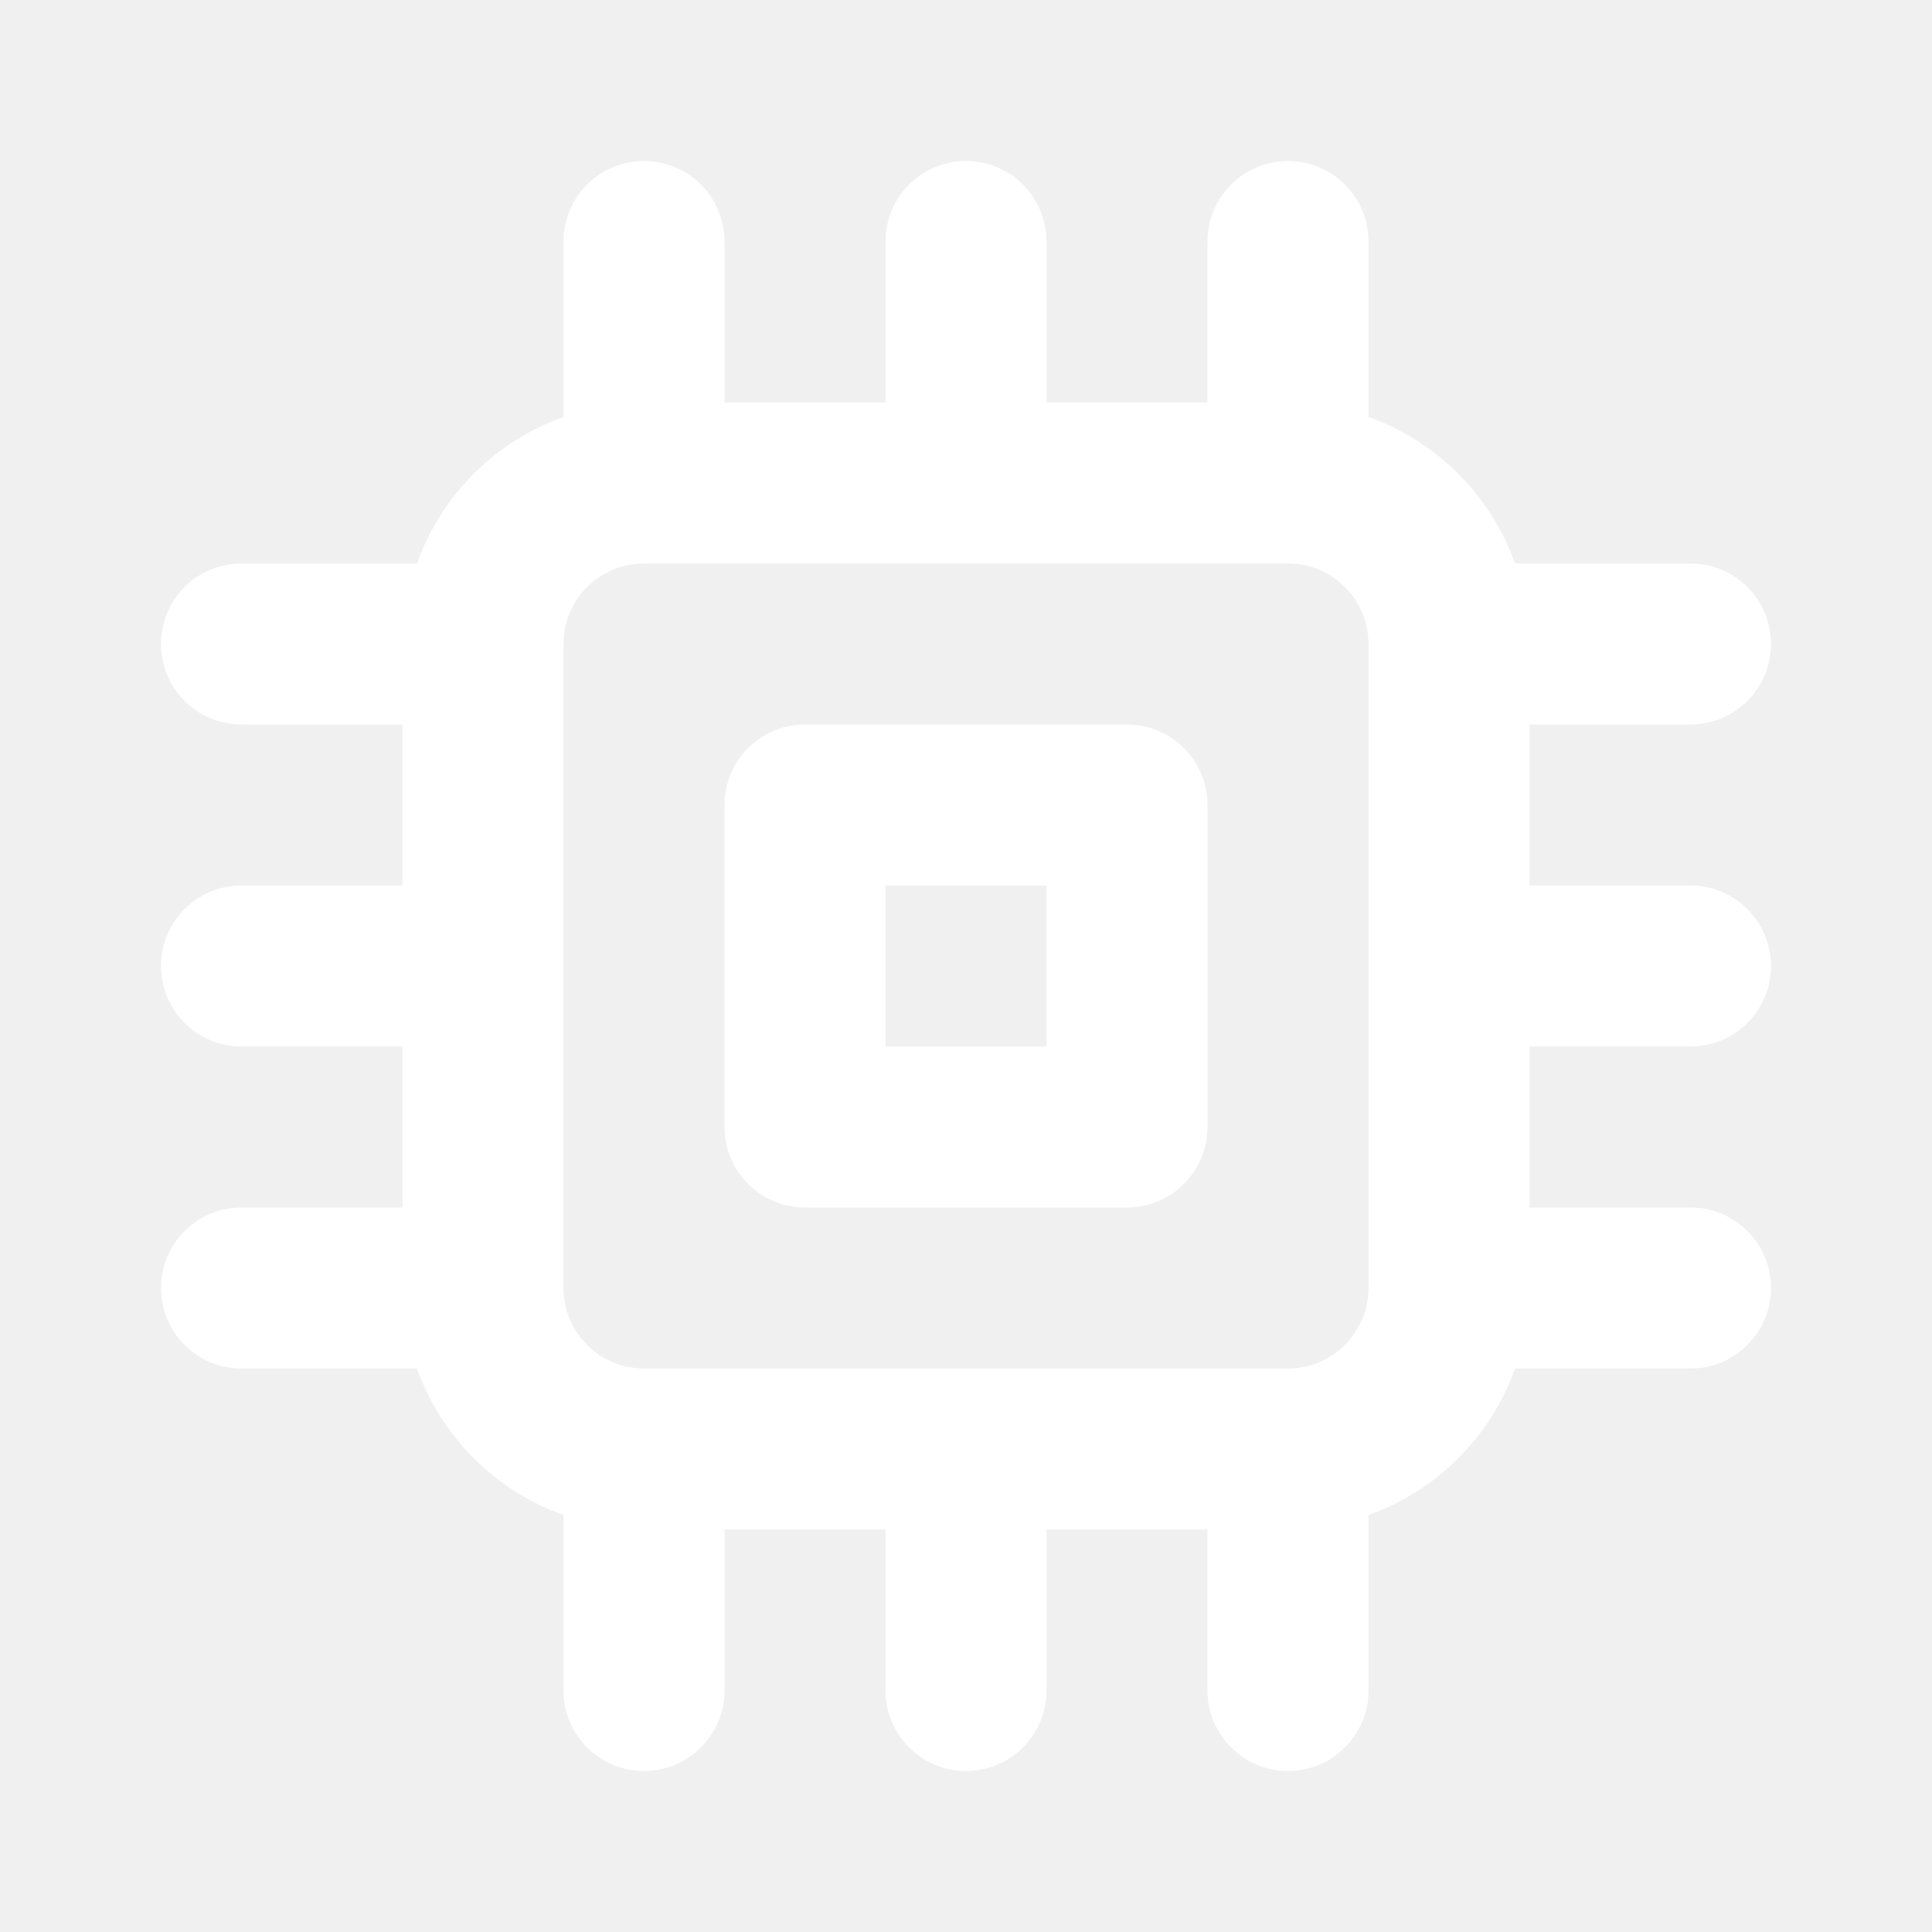
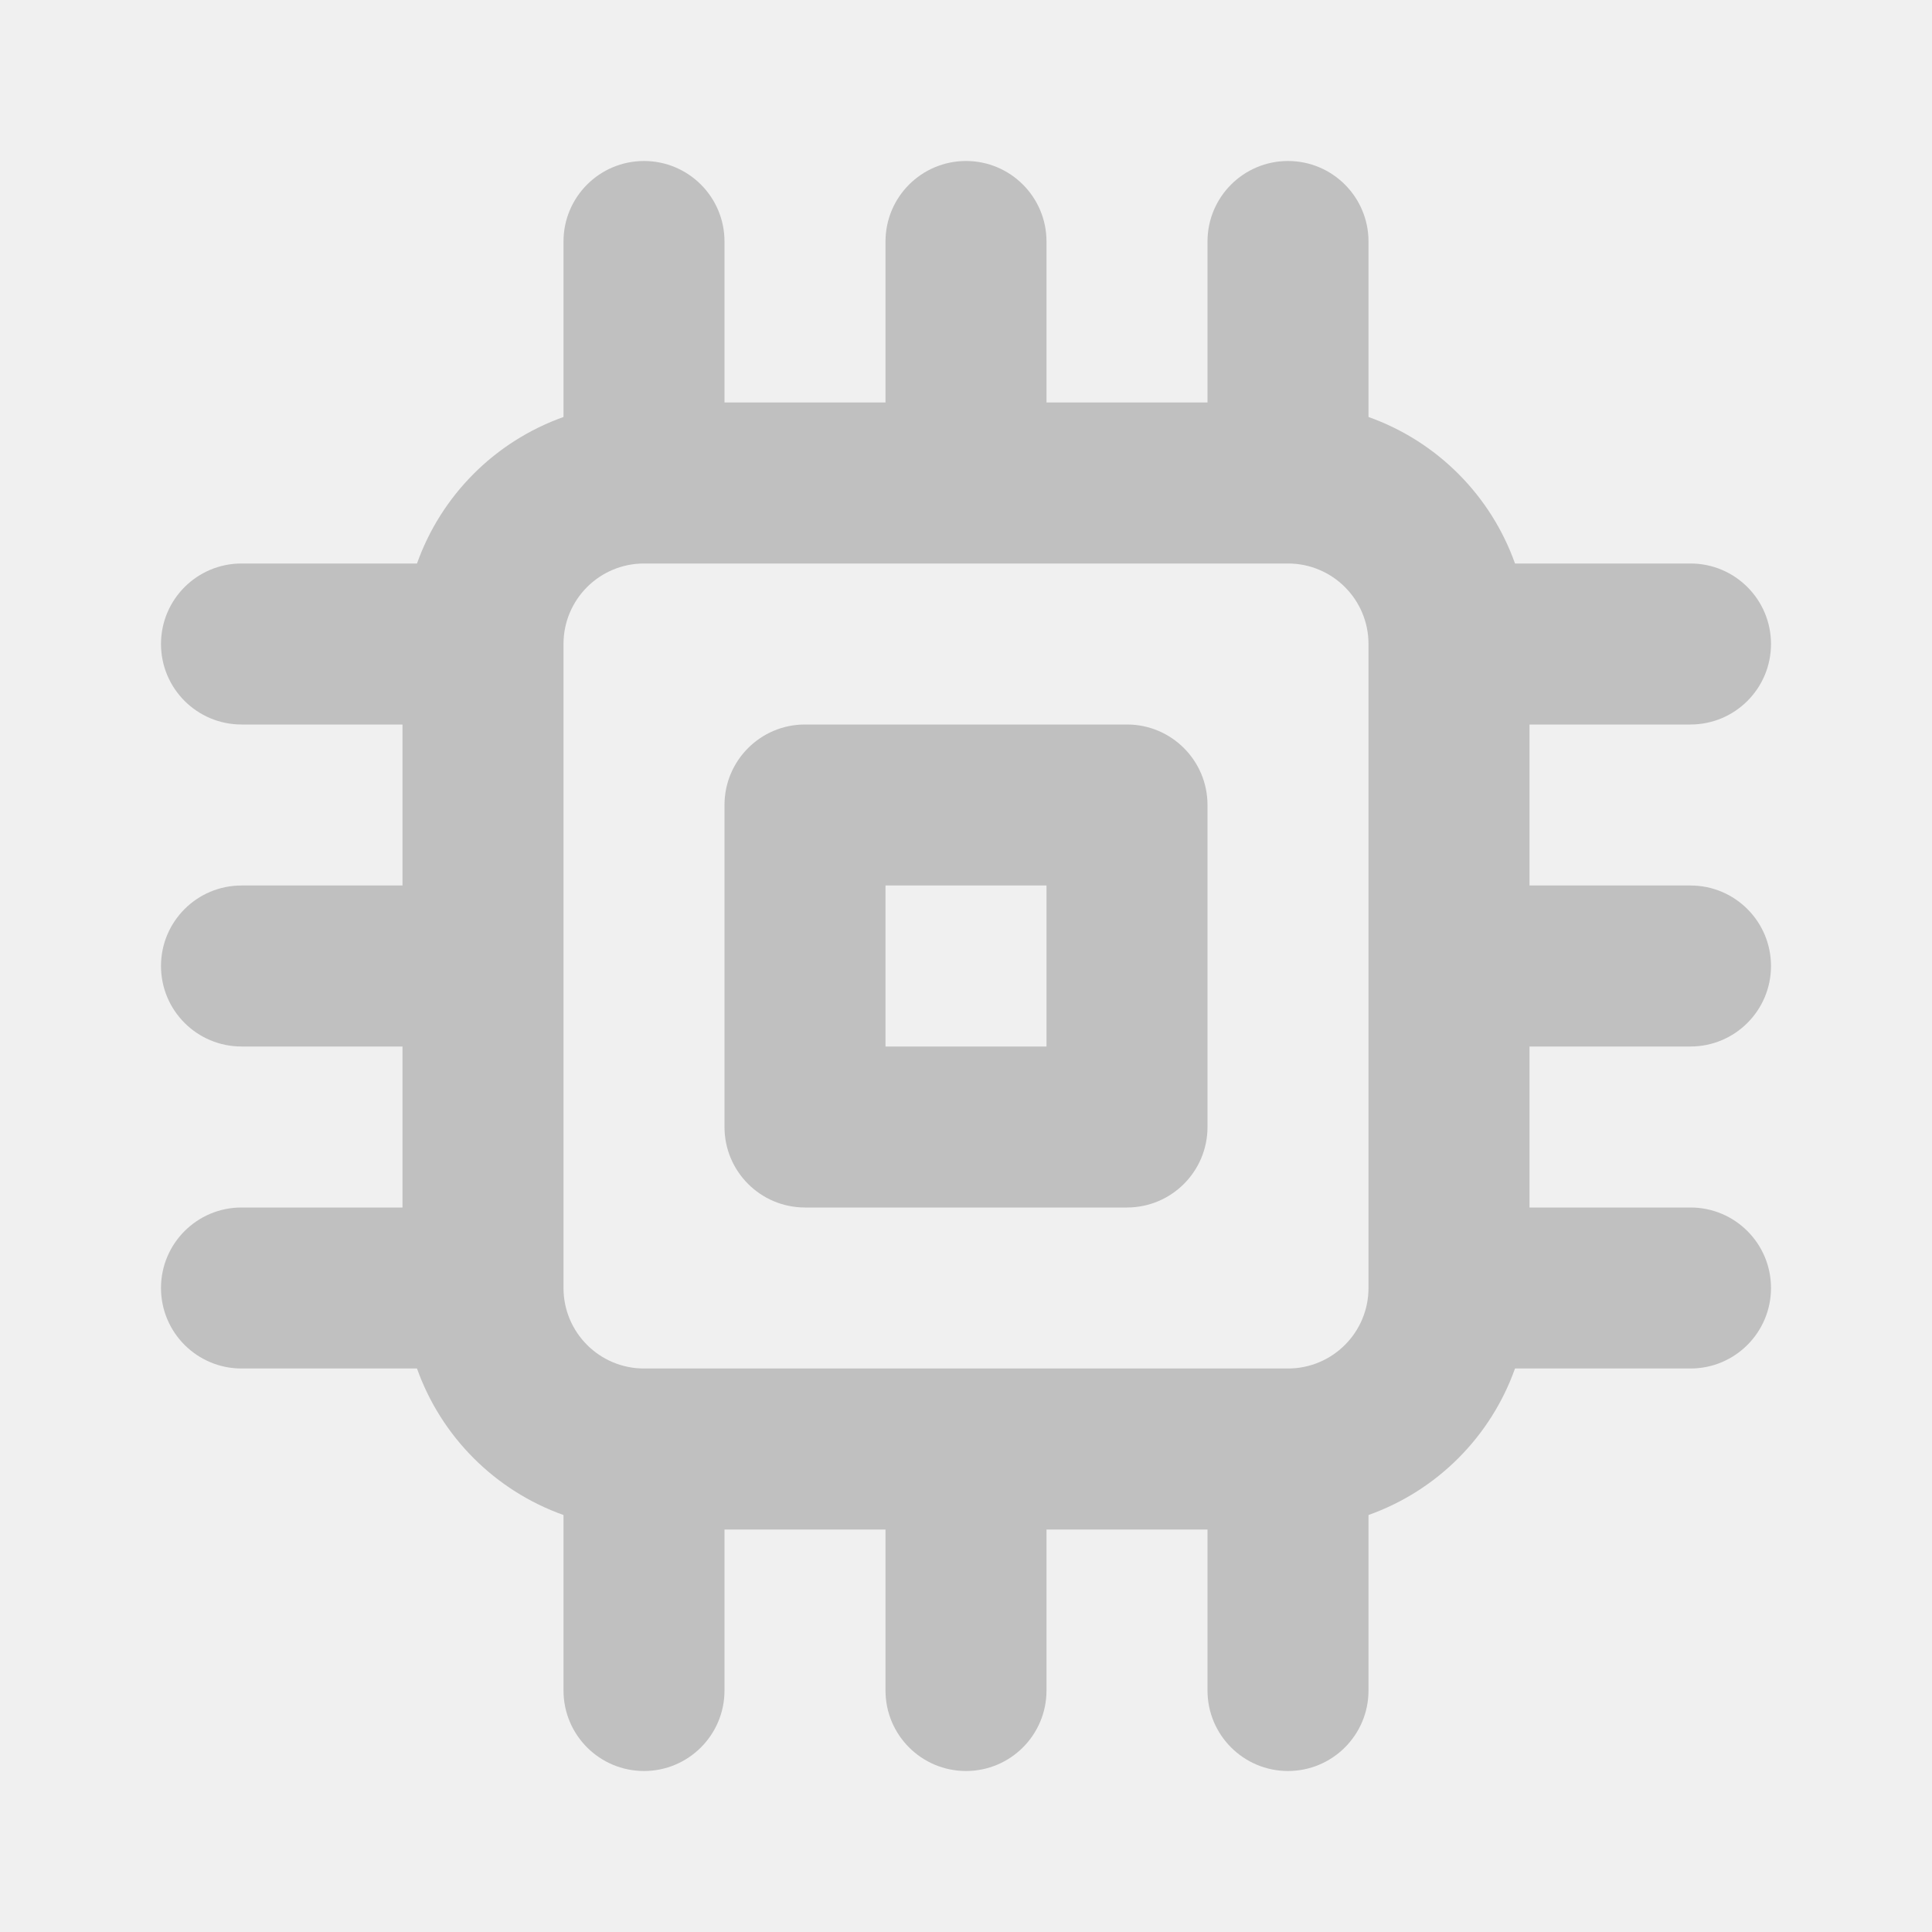
- <svg xmlns="http://www.w3.org/2000/svg" width="1em" height="1em" preserveAspectRatio="xMidYMid meet" viewBox="0 0 24 24" style="-ms-transform: rotate(360deg); -webkit-transform: rotate(360deg); transform: rotate(360deg);">
-   <path d="M14 9h-4a1 1 0 0 0-1 1v4a1 1 0 0 0 1 1h4a1 1 0 0 0 1-1v-4a1 1 0 0 0-1-1zm-1 4h-2v-2h2zm8 0a1 1 0 0 0 0-2h-2V9h2a1 1 0 0 0 0-2h-2.18A3 3 0 0 0 17 5.18V3a1 1 0 0 0-2 0v2h-2V3a1 1 0 0 0-2 0v2H9V3a1 1 0 0 0-2 0v2.18A3 3 0 0 0 5.18 7H3a1 1 0 0 0 0 2h2v2H3a1 1 0 0 0 0 2h2v2H3a1 1 0 0 0 0 2h2.18A3 3 0 0 0 7 18.82V21a1 1 0 0 0 2 0v-2h2v2a1 1 0 0 0 2 0v-2h2v2a1 1 0 0 0 2 0v-2.18A3 3 0 0 0 18.82 17H21a1 1 0 0 0 0-2h-2v-2zm-4 3a1 1 0 0 1-1 1H8a1 1 0 0 1-1-1V8a1 1 0 0 1 1-1h8a1 1 0 0 1 1 1z" fill="white" />
+ <svg xmlns="http://www.w3.org/2000/svg" width="24" height="24" preserveAspectRatio="xMidYMid meet" viewBox="0 0 24 24" style="-ms-transform: rotate(360deg); -webkit-transform: rotate(360deg); transform: rotate(360deg);">
+   <path d="M14 9h-4a1 1 0 0 0-1 1v4a1 1 0 0 0 1 1h4a1 1 0 0 0 1-1v-4a1 1 0 0 0-1-1zm-1 4h-2v-2h2zm8 0a1 1 0 0 0 0-2h-2V9h2a1 1 0 0 0 0-2h-2.18A3 3 0 0 0 17 5.18V3a1 1 0 0 0-2 0v2h-2V3a1 1 0 0 0-2 0v2H9V3a1 1 0 0 0-2 0v2.18A3 3 0 0 0 5.18 7H3a1 1 0 0 0 0 2h2v2H3a1 1 0 0 0 0 2h2v2H3a1 1 0 0 0 0 2h2.18A3 3 0 0 0 7 18.82V21a1 1 0 0 0 2 0v-2h2v2a1 1 0 0 0 2 0v-2h2v2a1 1 0 0 0 2 0v-2.18A3 3 0 0 0 18.82 17H21a1 1 0 0 0 0-2h-2v-2zm-4 3a1 1 0 0 1-1 1H8a1 1 0 0 1-1-1V8a1 1 0 0 1 1-1h8a1 1 0 0 1 1 1z" fill="#C0C0C0" />
+   <rect x="0" y="0" width="24" height="24" fill="rgba(0, 0, 0, 0)" />
</svg>
